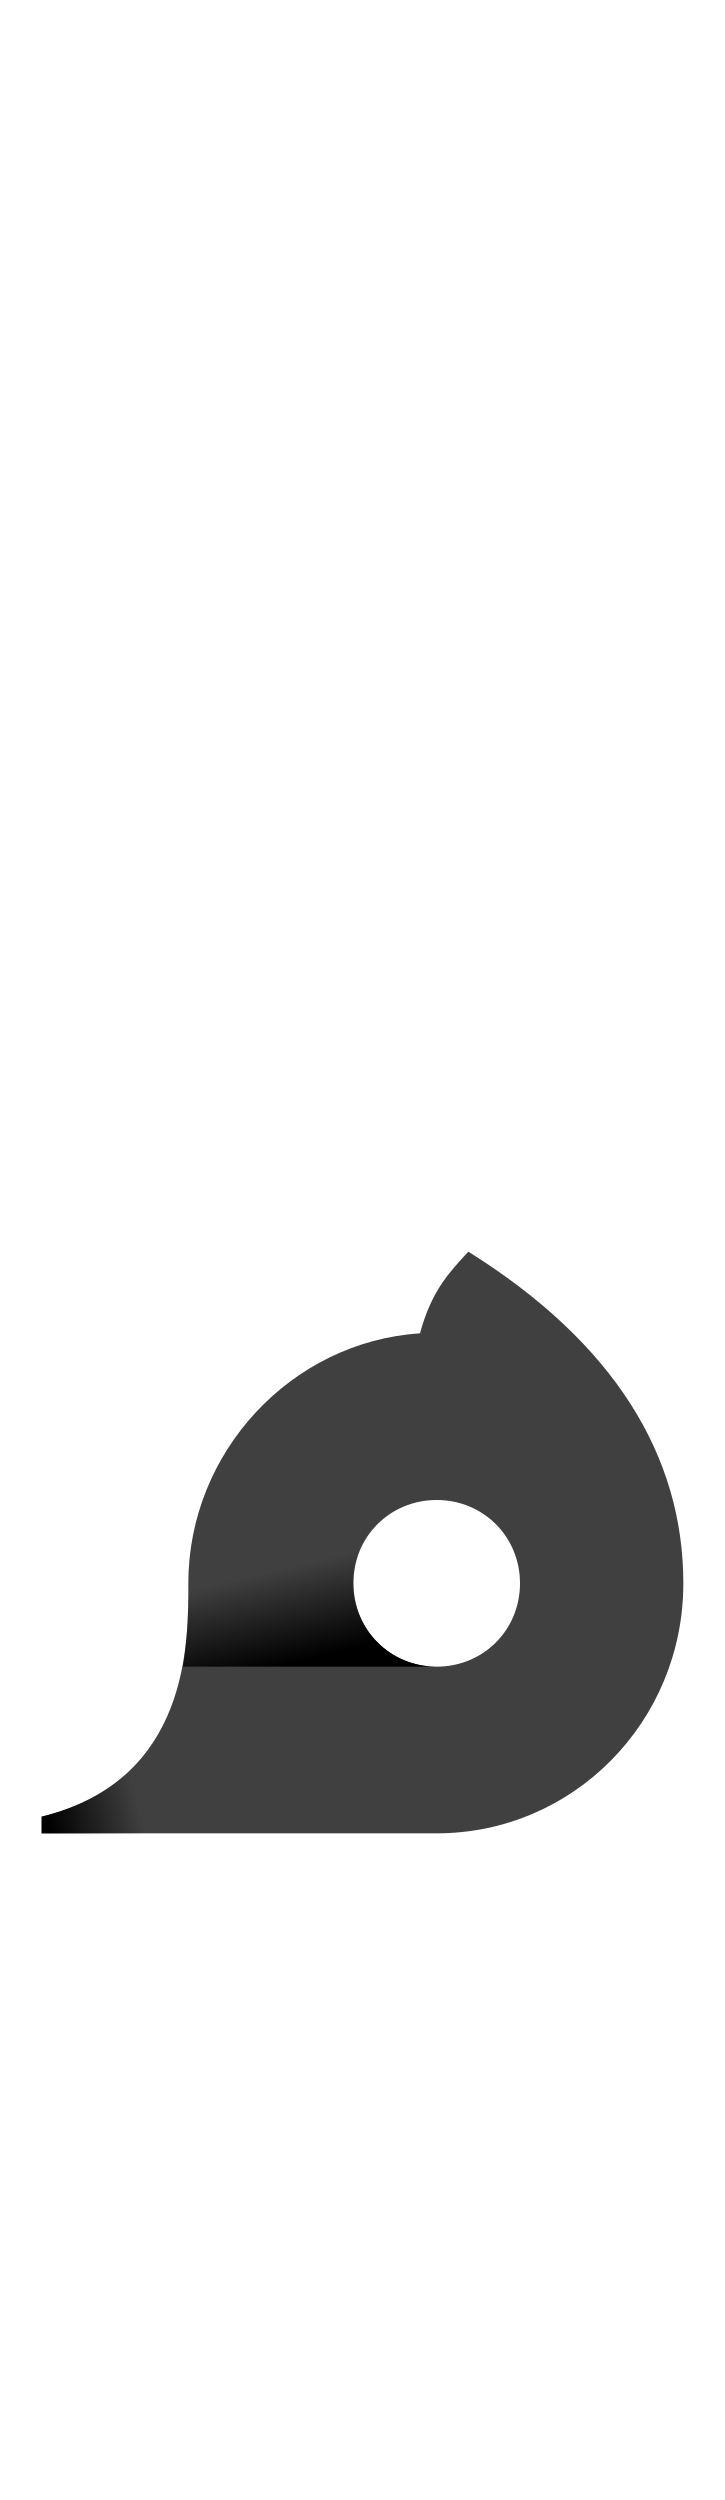
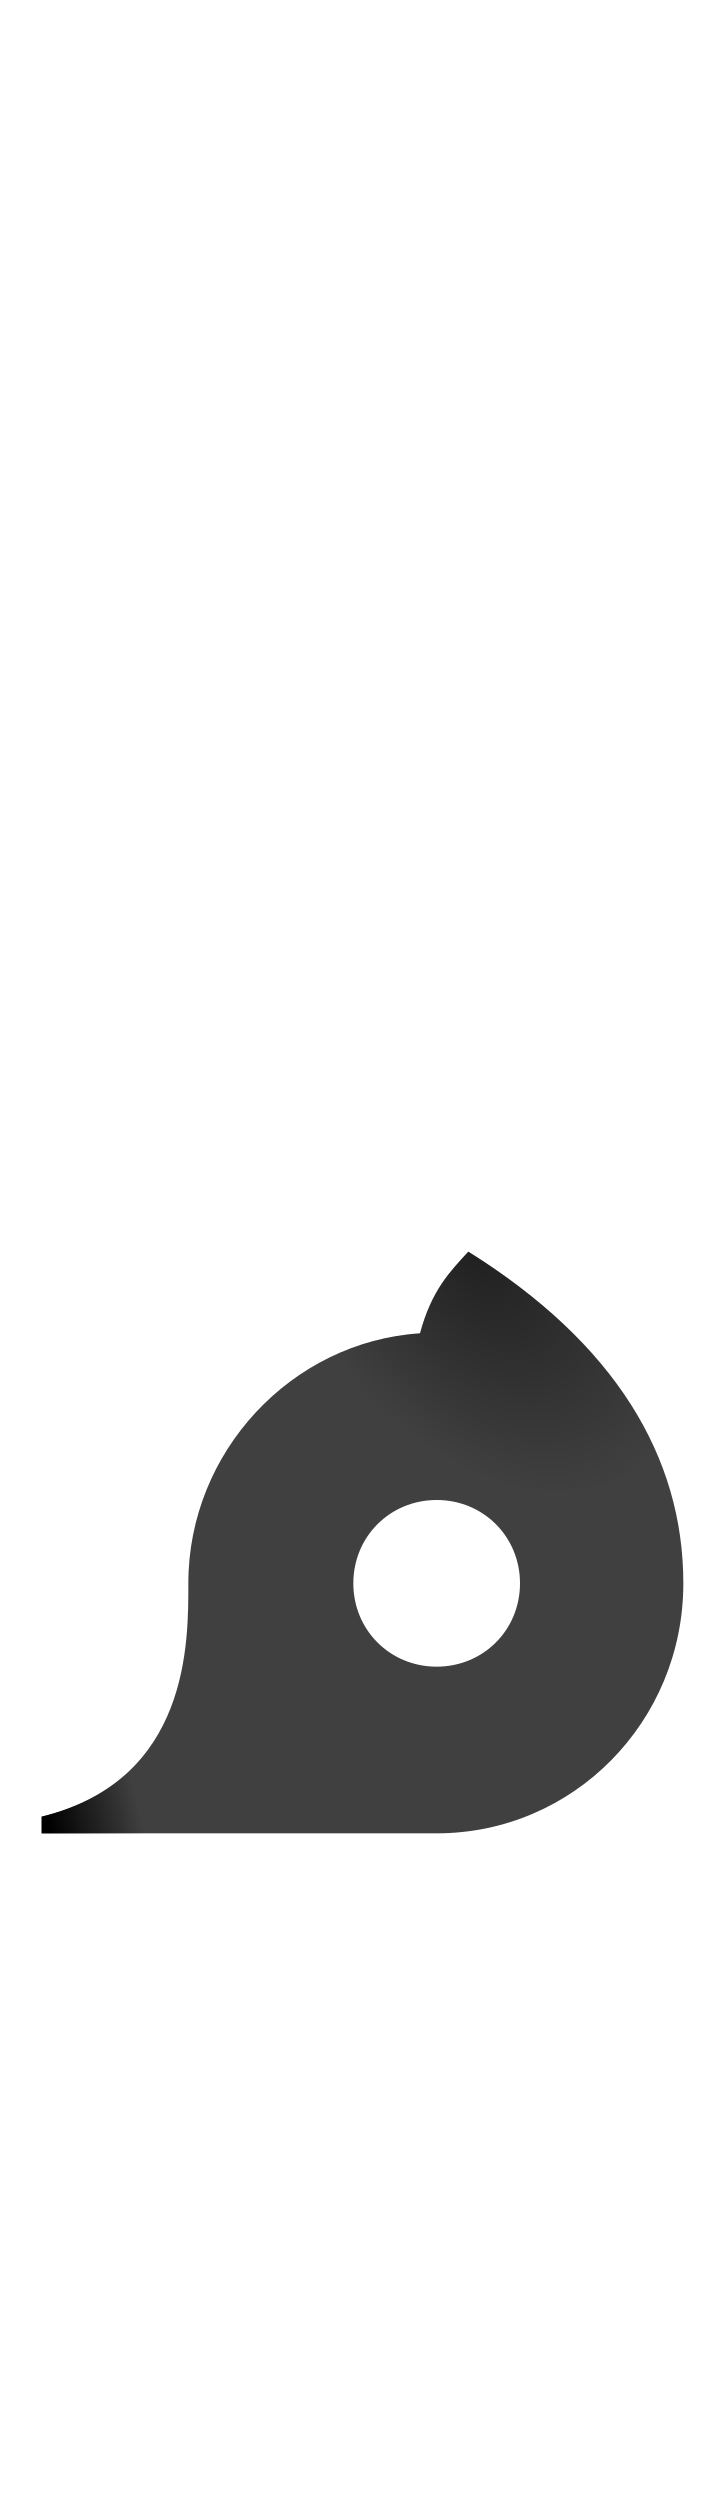
<svg xmlns="http://www.w3.org/2000/svg" xmlns:xlink="http://www.w3.org/1999/xlink" version="1.1" viewBox="0 0 435.0 1500.0" width="435.0" height="1500.0" id="svg109">
  <defs id="defs111">
-     <linearGradient xlink:href="#linearGradient7892" id="linearGradient7894" x1="28.993" y1="5.679" x2="82.457" y2="18.988" gradientUnits="userSpaceOnUse" />
    <linearGradient id="linearGradient7892">
      <stop style="stop-color:#000000;stop-opacity:1;" offset="0" id="stop7888" />
      <stop style="stop-color:#000000;stop-opacity:0;" offset="1" id="stop7890" />
    </linearGradient>
-     <linearGradient xlink:href="#linearGradient7892" id="linearGradient398" gradientUnits="userSpaceOnUse" x1="28.993" y1="5.679" x2="82.457" y2="18.988" />
-     <linearGradient xlink:href="#linearGradient7892" id="linearGradient5472" x1="720.138" y1="997.136" x2="707.363" y2="942.55" gradientUnits="userSpaceOnUse" gradientTransform="translate(-542.8873)" />
+     <linearGradient xlink:href="#linearGradient7892" id="linearGradient5441" gradientUnits="userSpaceOnUse" gradientTransform="matrix(1,0,0,-1,0,1100)" x1="28.993" y1="5.679" x2="82.457" y2="18.988" />
+     <radialGradient xlink:href="#linearGradient7892" id="radialGradient5514" gradientUnits="userSpaceOnUse" gradientTransform="matrix(0.341564,0.4766429,0.3016985,-0.2161982,-13.91196,627.3828)" cx="463.103" cy="461.607" fx="463.103" fy="461.607" r="281.5" />
  </defs>
  <g transform="matrix(1 0 0 -1 0 1100.0)" id="g107">
    <path fill="#404040" d="M25.0 0.0H262.0L113.0 150.0C113.0 115.0 114.0 32.0 25.0 10.0V0.0ZM262.0 0.0C344.0 0.0 410.0 67.0 410.0 150.0C410.0 226.0 369.0 294.0 281.0 349.0C270.0 337.0 259.0 326.0 252.0 300.0C175.0 295.0 113.0 229.0 113.0 150.0C113.0 67.0 180.0 0.0 262.0 0.0ZM262.0 100.0C234.0 100.0 212.0 122.0 212.0 150.0C212.0 178.0 234.0 200.0 262.0 200.0C290.0 200.0 312.0 178.0 312.0 150.0C312.0 122.0 290.0 100.0 262.0 100.0Z" id="path105" />
  </g>
-   <g transform="matrix(1,0,0,-1,0,1100)" id="g7811" style="fill:url(#linearGradient7894);fill-opacity:1">
-     <path fill="#404040" d="M 25,0 H 262 L 113,150 C 113,115 114,32 25,10 Z M 262,0 H 527 V 100 H 327 Z M 262,0 c 82,0 148,67 148,150 0,67 -43,124 -103,143 -14,5 -34,17 -45,57 C 252,310 233,298 219,294 158,275 113,218 113,150 113,67 180,0 262,0 Z m 0,100 c -28,0 -50,22 -50,50 0,28 22,50 50,50 28,0 50,-22 50,-50 0,-28 -22,-50 -50,-50 z" id="path7809" style="fill:url(#linearGradient398);fill-opacity:1" />
-   </g>
-   <path id="path4708" d="m 262.113,750 c -10,40 -29,52 -43,56 -61,19 -106,76 -106,144 0,17.57 -0.858,35.013 -3.332,50 h 152.332 c -28,0 -50,-22 -50,-50 0,-28 22,-50 50,-50" style="fill:url(#linearGradient5472);fill-opacity:1" />
+   <path style="display:inline;opacity:0.5;fill:url(#radialGradient5514);fill-opacity:1" d="m 262,1100 c 82,0 148,-67 148,-150 0,-76 -41,-144 -129,-199 -11,12 -22,23 -29,49 -77,5 -139,71 -139,150 0,83 67,150 149,150 z" id="path5510" />
+   <path style="fill:url(#linearGradient5441);fill-opacity:1" d="M 25,1100 H 262 L 113,950 c 0,35 1,118 -88,140 z" id="path7809" />
</svg>
